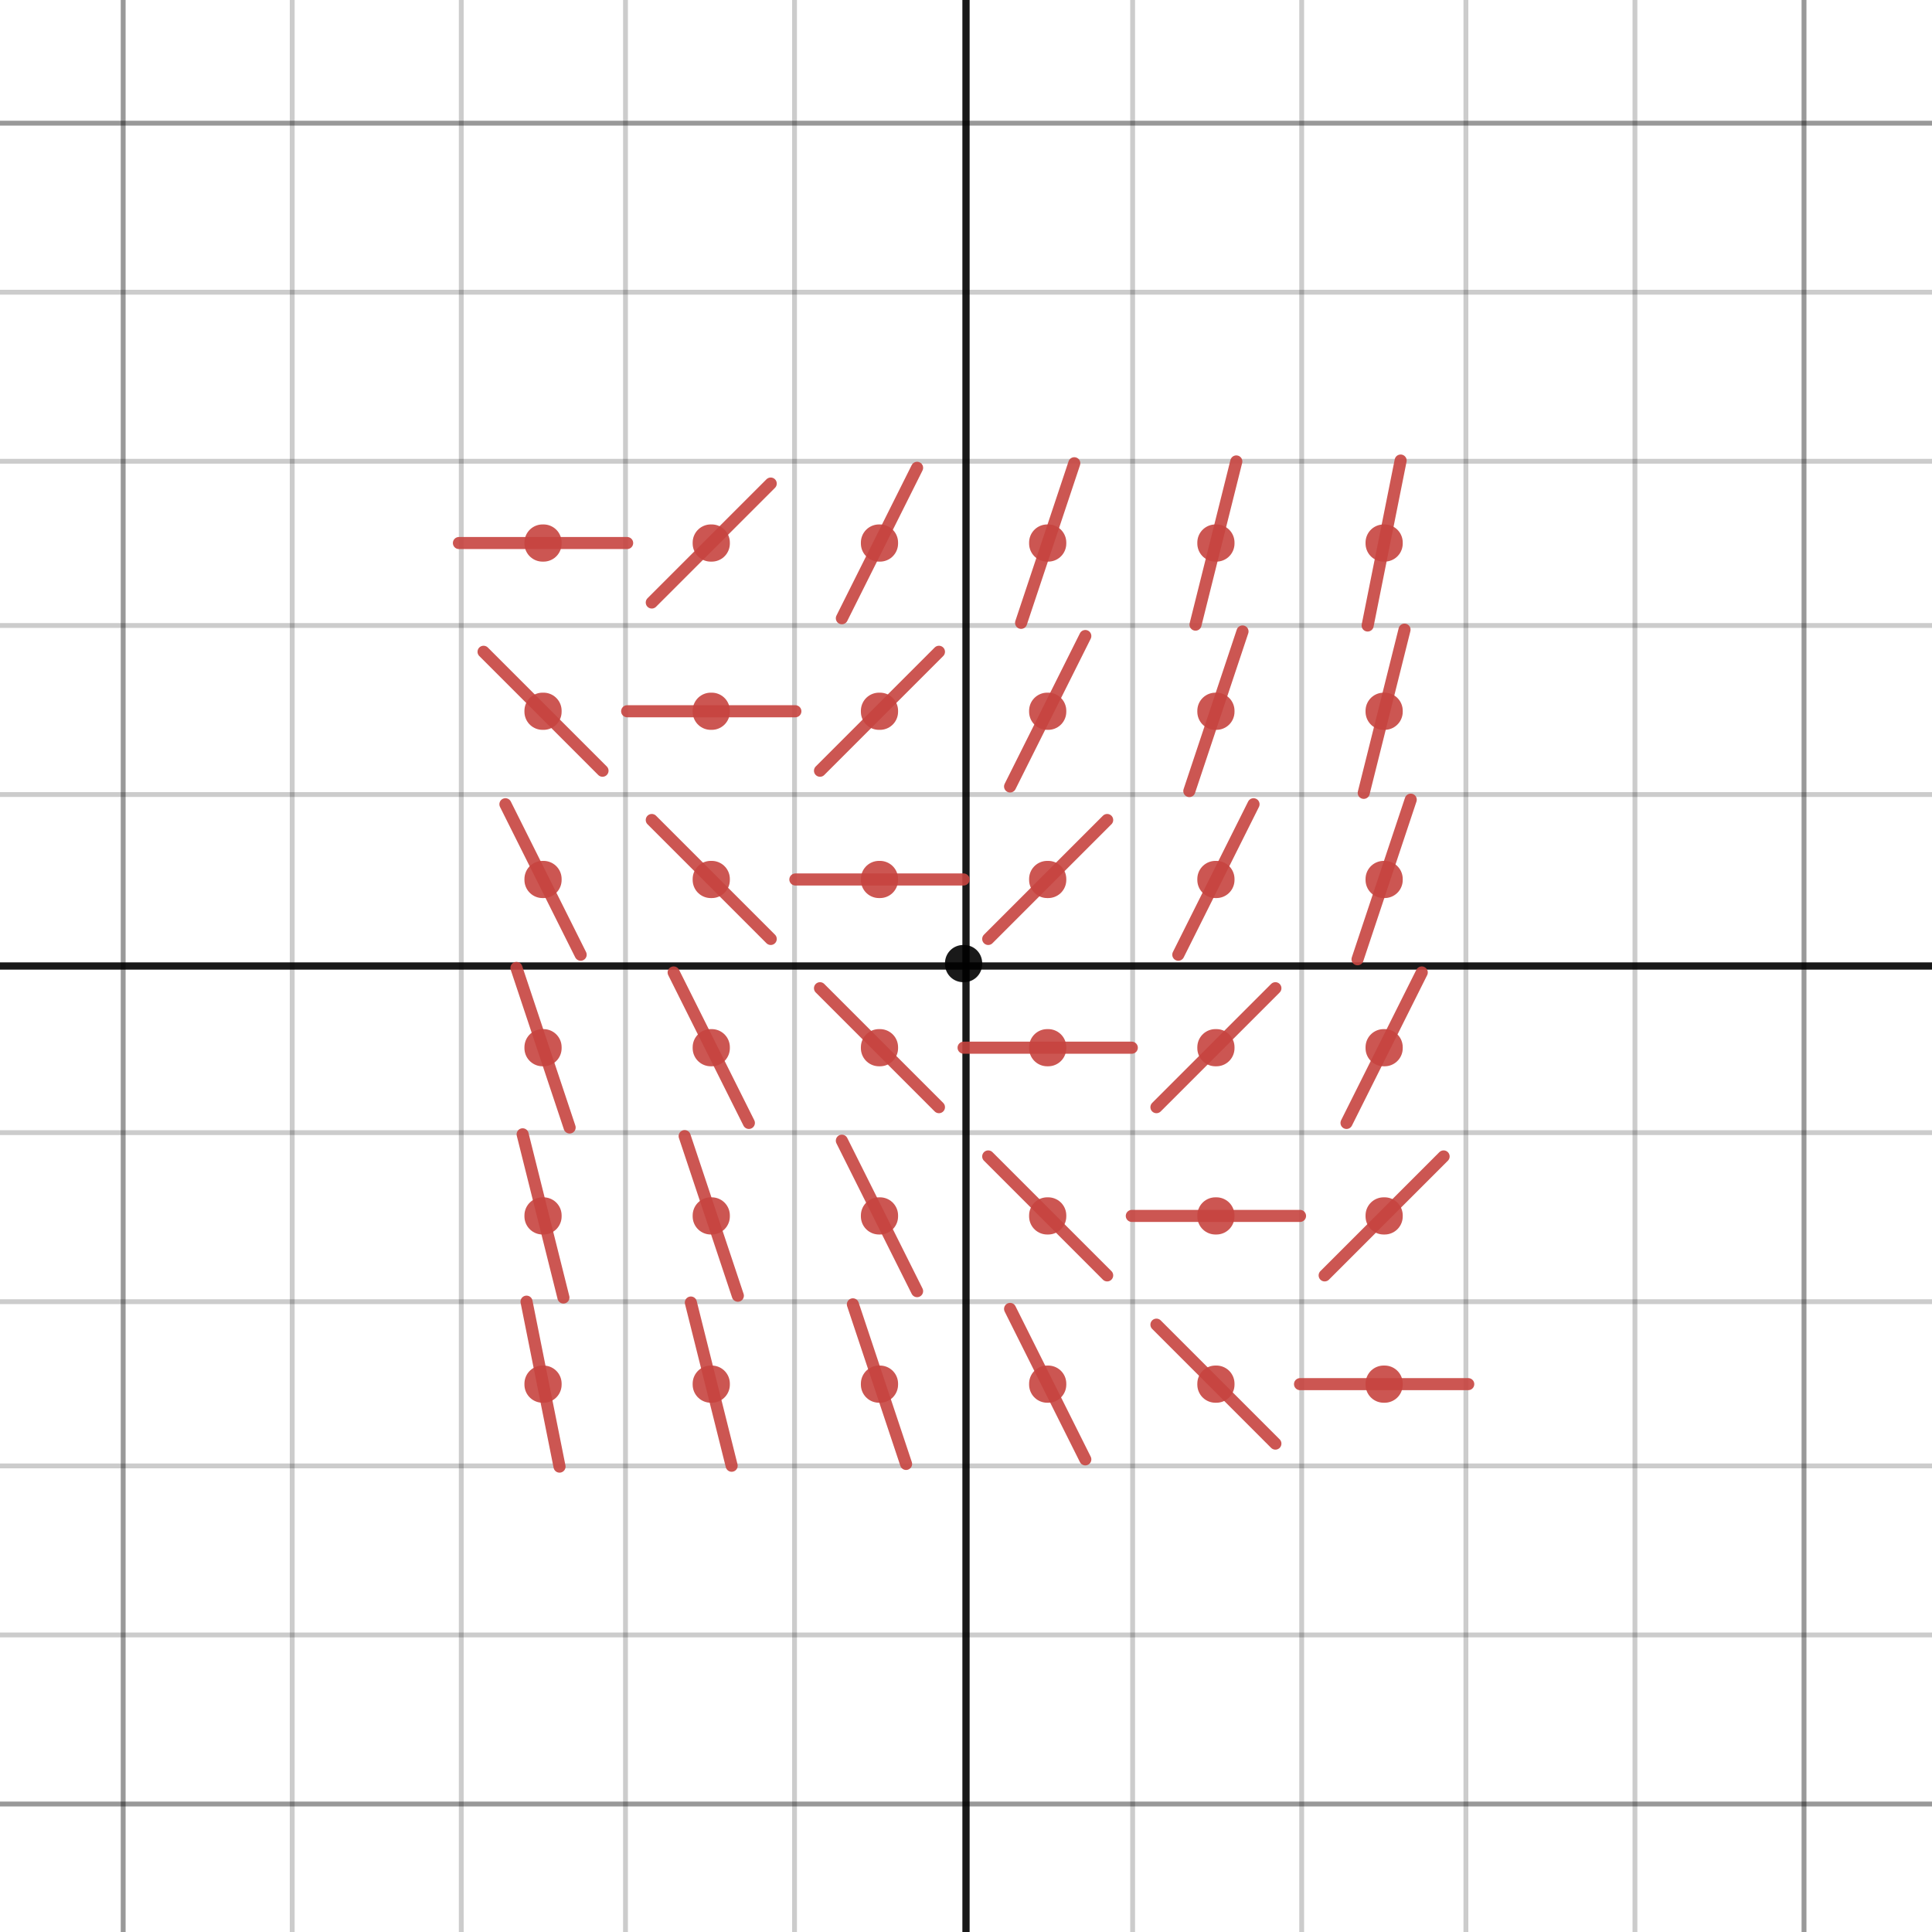
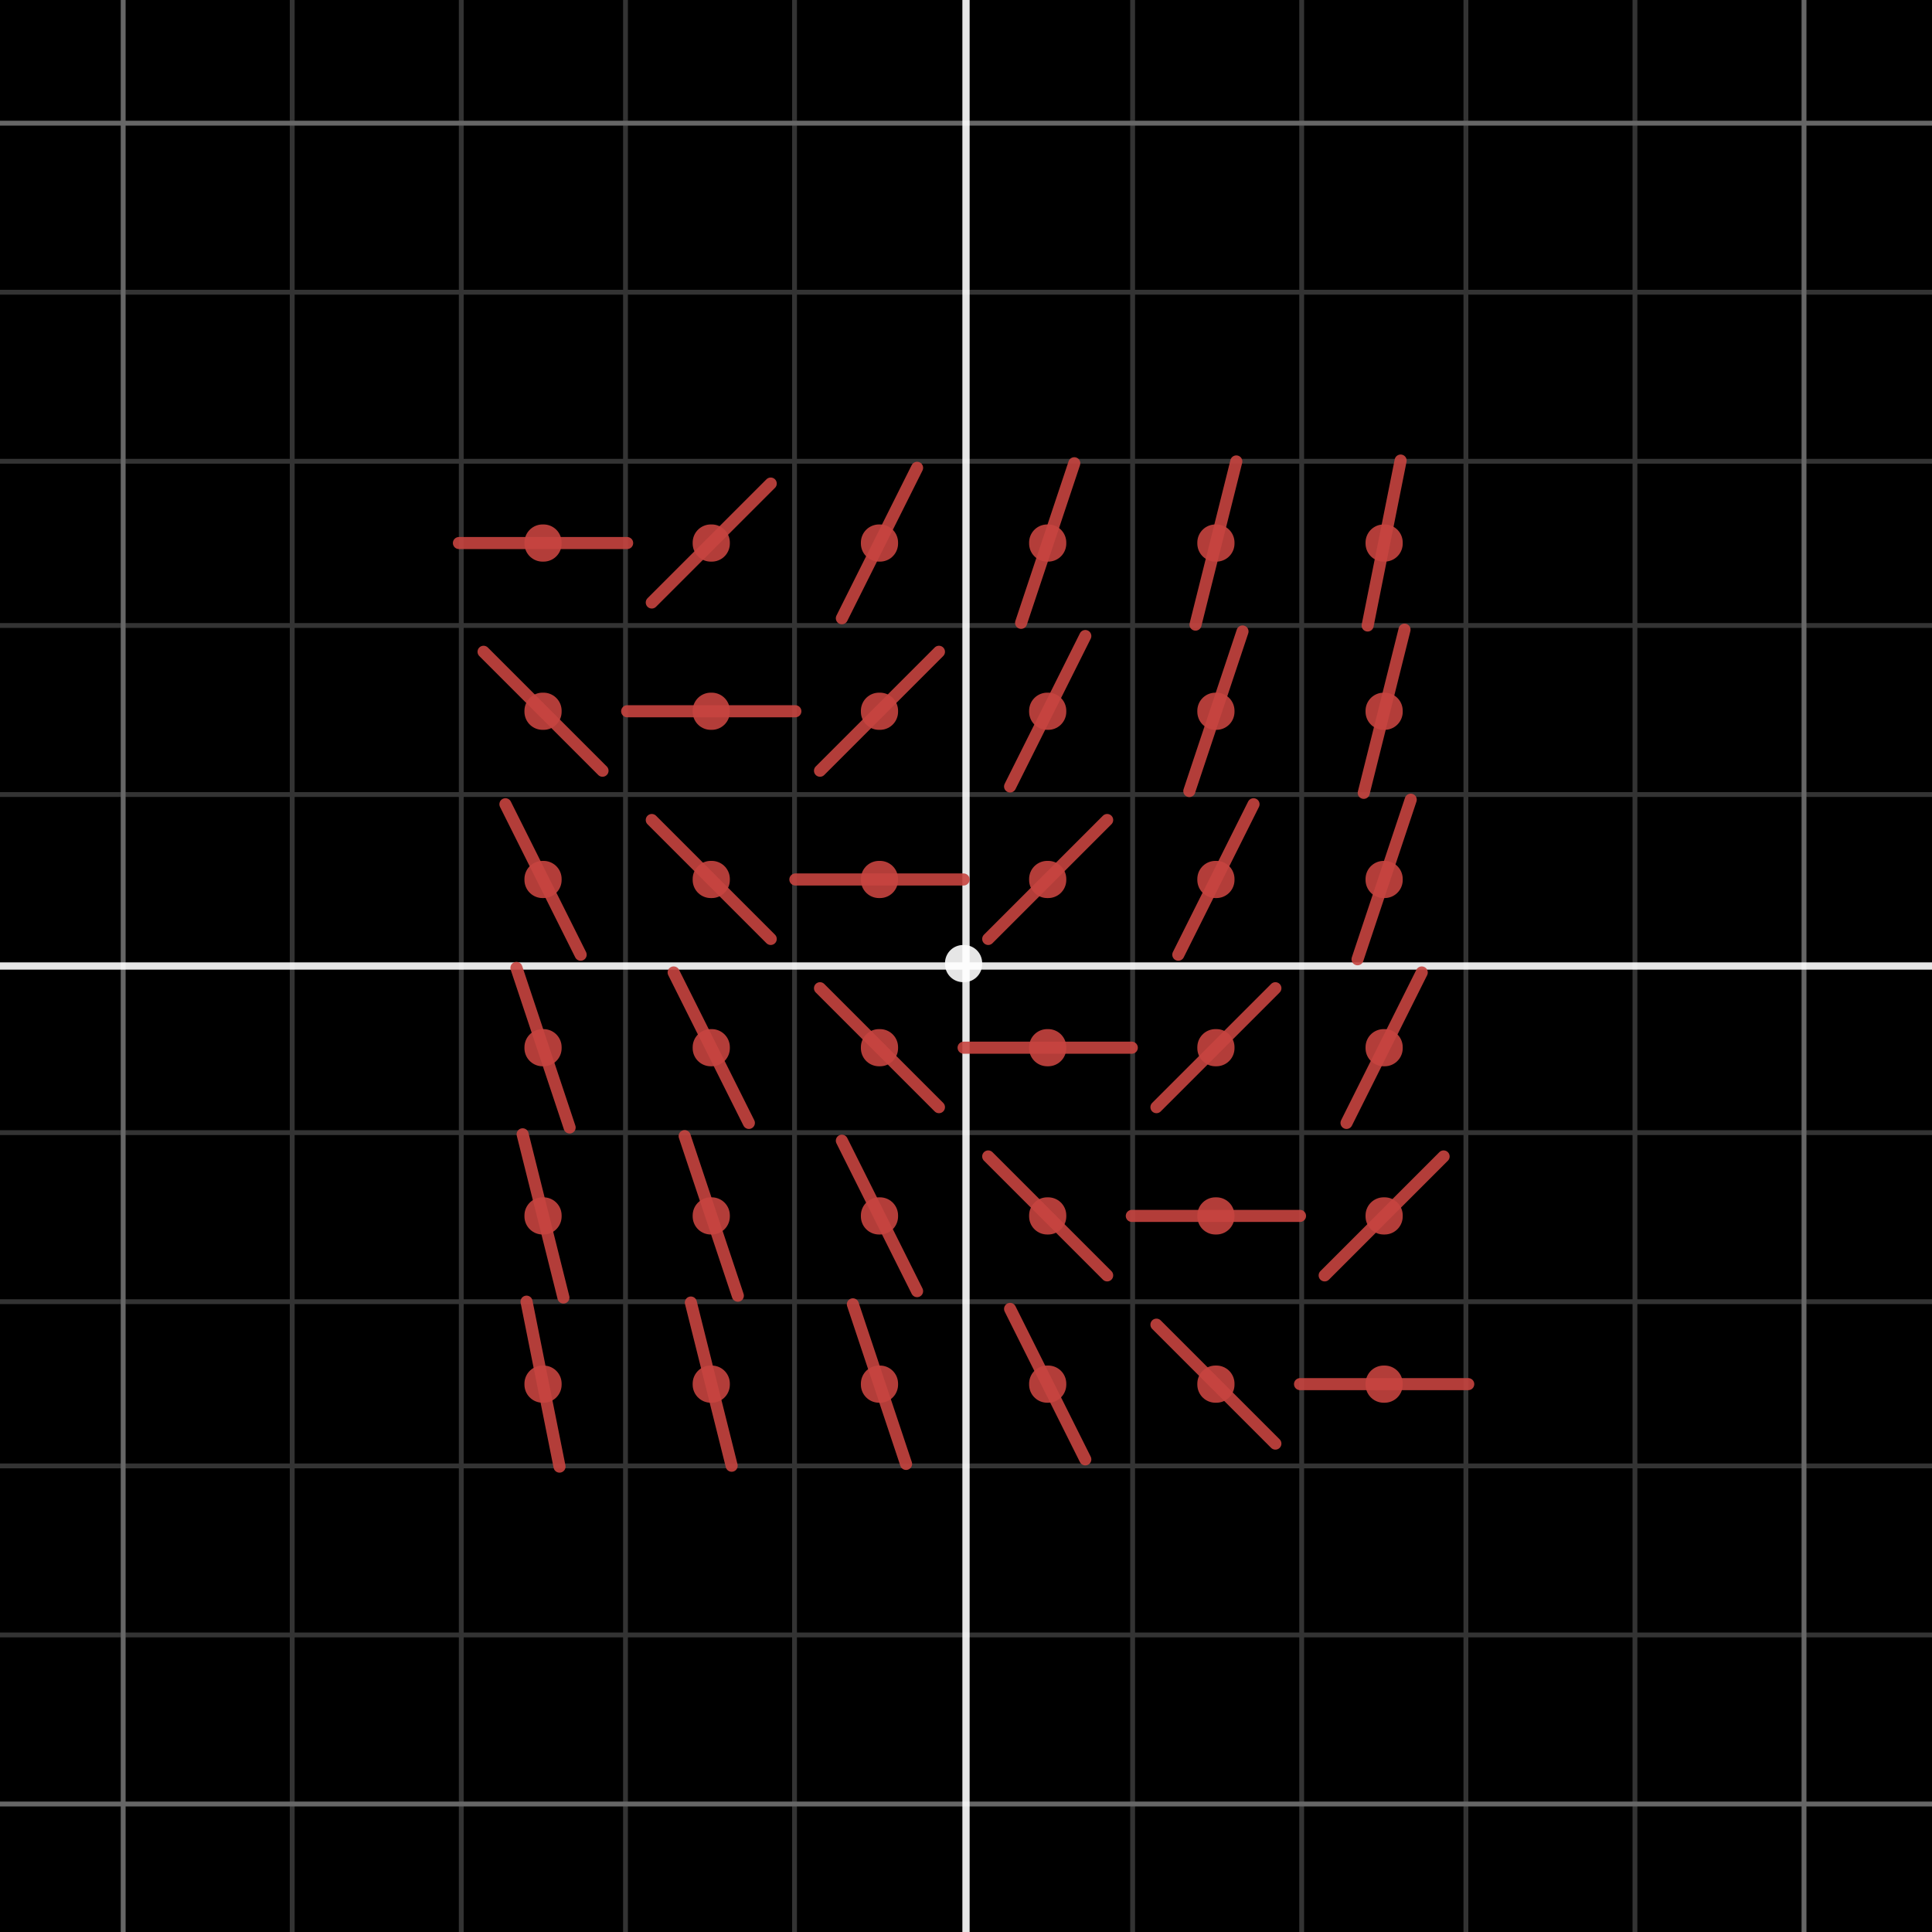
- <svg xmlns="http://www.w3.org/2000/svg" version="1.1" width="800" height="800">
-   <defs />
-   <g transform="scale(2,2)">
-     <g id="background-ff88a4e4">
-       <rect fill="white" stroke="none" x="0" y="0" width="400" height="400" class="dcg-svg-background" />
+ <svg xmlns="http://www.w3.org/2000/svg" width="800" height="800">
+   <g style="display:inline">
+     <path fill="#fff" class="dcg-svg-background" d="M0 0h800v800H0z" style="fill:#000" />
+   </g>
+   <g style="display:inline">
+     <g style="stroke:#fff">
+       <path fill="none" stroke="#000" class="dcg-svg-axis-line" paint-order="fill stroke markers" d="M200 0v400M0 200h400" stroke-opacity=".9" stroke-miterlimit="10" stroke-width="1.5" style="stroke:#fff" transform="scale(2)" />
    </g>
-     <g id="background-images-ff88a4e4" />
-     <g id="graphpaper-ff88a4e4">
-       <g id="grid-ff88a4e4">
-         <g>
-           <path fill="none" stroke="rgb(0,0,0)" class="dcg-svg-minor-gridline" paint-order="fill stroke markers" d=" M 25.5 0 L 25.5 400" stroke-opacity="0.2" stroke-miterlimit="10" stroke-dasharray="" />
-           <path fill="none" stroke="rgb(0,0,0)" class="dcg-svg-minor-gridline" paint-order="fill stroke markers" d=" M 60.5 0 L 60.5 400" stroke-opacity="0.2" stroke-miterlimit="10" stroke-dasharray="" />
-           <path fill="none" stroke="rgb(0,0,0)" class="dcg-svg-minor-gridline" paint-order="fill stroke markers" d=" M 95.5 0 L 95.5 400" stroke-opacity="0.2" stroke-miterlimit="10" stroke-dasharray="" />
-           <path fill="none" stroke="rgb(0,0,0)" class="dcg-svg-minor-gridline" paint-order="fill stroke markers" d=" M 129.5 0 L 129.5 400" stroke-opacity="0.2" stroke-miterlimit="10" stroke-dasharray="" />
-           <path fill="none" stroke="rgb(0,0,0)" class="dcg-svg-minor-gridline" paint-order="fill stroke markers" d=" M 164.5 0 L 164.5 400" stroke-opacity="0.2" stroke-miterlimit="10" stroke-dasharray="" />
-           <path fill="none" stroke="rgb(0,0,0)" class="dcg-svg-minor-gridline" paint-order="fill stroke markers" d=" M 234.5 0 L 234.5 400" stroke-opacity="0.2" stroke-miterlimit="10" stroke-dasharray="" />
-           <path fill="none" stroke="rgb(0,0,0)" class="dcg-svg-minor-gridline" paint-order="fill stroke markers" d=" M 269.5 0 L 269.5 400" stroke-opacity="0.2" stroke-miterlimit="10" stroke-dasharray="" />
-           <path fill="none" stroke="rgb(0,0,0)" class="dcg-svg-minor-gridline" paint-order="fill stroke markers" d=" M 303.5 0 L 303.5 400" stroke-opacity="0.2" stroke-miterlimit="10" stroke-dasharray="" />
-           <path fill="none" stroke="rgb(0,0,0)" class="dcg-svg-minor-gridline" paint-order="fill stroke markers" d=" M 338.5 0 L 338.5 400" stroke-opacity="0.2" stroke-miterlimit="10" stroke-dasharray="" />
-           <path fill="none" stroke="rgb(0,0,0)" class="dcg-svg-minor-gridline" paint-order="fill stroke markers" d=" M 373.5 0 L 373.5 400" stroke-opacity="0.2" stroke-miterlimit="10" stroke-dasharray="" />
-           <path fill="none" stroke="rgb(0,0,0)" class="dcg-svg-minor-gridline" paint-order="fill stroke markers" d=" M 0 373.5 L 400 373.5" stroke-opacity="0.2" stroke-miterlimit="10" stroke-dasharray="" />
-           <path fill="none" stroke="rgb(0,0,0)" class="dcg-svg-minor-gridline" paint-order="fill stroke markers" d=" M 0 338.5 L 400 338.5" stroke-opacity="0.2" stroke-miterlimit="10" stroke-dasharray="" />
-           <path fill="none" stroke="rgb(0,0,0)" class="dcg-svg-minor-gridline" paint-order="fill stroke markers" d=" M 0 303.5 L 400 303.5" stroke-opacity="0.2" stroke-miterlimit="10" stroke-dasharray="" />
-           <path fill="none" stroke="rgb(0,0,0)" class="dcg-svg-minor-gridline" paint-order="fill stroke markers" d=" M 0 269.5 L 400 269.5" stroke-opacity="0.2" stroke-miterlimit="10" stroke-dasharray="" />
-           <path fill="none" stroke="rgb(0,0,0)" class="dcg-svg-minor-gridline" paint-order="fill stroke markers" d=" M 0 234.5 L 400 234.5" stroke-opacity="0.2" stroke-miterlimit="10" stroke-dasharray="" />
-           <path fill="none" stroke="rgb(0,0,0)" class="dcg-svg-minor-gridline" paint-order="fill stroke markers" d=" M 0 164.5 L 400 164.5" stroke-opacity="0.2" stroke-miterlimit="10" stroke-dasharray="" />
-           <path fill="none" stroke="rgb(0,0,0)" class="dcg-svg-minor-gridline" paint-order="fill stroke markers" d=" M 0 129.5 L 400 129.5" stroke-opacity="0.2" stroke-miterlimit="10" stroke-dasharray="" />
-           <path fill="none" stroke="rgb(0,0,0)" class="dcg-svg-minor-gridline" paint-order="fill stroke markers" d=" M 0 95.5 L 400 95.5" stroke-opacity="0.2" stroke-miterlimit="10" stroke-dasharray="" />
-           <path fill="none" stroke="rgb(0,0,0)" class="dcg-svg-minor-gridline" paint-order="fill stroke markers" d=" M 0 60.5 L 400 60.5" stroke-opacity="0.2" stroke-miterlimit="10" stroke-dasharray="" />
-           <path fill="none" stroke="rgb(0,0,0)" class="dcg-svg-minor-gridline" paint-order="fill stroke markers" d=" M 0 25.5 L 400 25.5" stroke-opacity="0.2" stroke-miterlimit="10" stroke-dasharray="" />
-           <path fill="none" stroke="rgb(0,0,0)" class="dcg-svg-major-gridline" paint-order="fill stroke markers" d=" M 25.5 0 L 25.5 400" stroke-opacity="0.25" stroke-miterlimit="10" stroke-dasharray="" />
-           <path fill="none" stroke="rgb(0,0,0)" class="dcg-svg-major-gridline" paint-order="fill stroke markers" d=" M 373.5 0 L 373.5 400" stroke-opacity="0.25" stroke-miterlimit="10" stroke-dasharray="" />
-           <path fill="none" stroke="rgb(0,0,0)" class="dcg-svg-major-gridline" paint-order="fill stroke markers" d=" M 0 373.5 L 400 373.5" stroke-opacity="0.25" stroke-miterlimit="10" stroke-dasharray="" />
-           <path fill="none" stroke="rgb(0,0,0)" class="dcg-svg-major-gridline" paint-order="fill stroke markers" d=" M 0 25.5 L 400 25.5" stroke-opacity="0.25" stroke-miterlimit="10" stroke-dasharray="" />
-         </g>
-       </g>
-       <g id="axis-ff88a4e4">
-         <g id="yaxis-ff88a4e4">
-           <path fill="none" stroke="rgb(0,0,0)" class="dcg-svg-axis-line" paint-order="fill stroke markers" d=" M 200 0 L 200 400" stroke-opacity="0.9" stroke-miterlimit="10" stroke-width="1.5" stroke-dasharray="" />
-         </g>
-         <g id="xaxis-ff88a4e4">
-           <path fill="none" stroke="rgb(0,0,0)" class="dcg-svg-axis-line" paint-order="fill stroke markers" d=" M 0 200 L 400 200" stroke-opacity="0.9" stroke-miterlimit="10" stroke-width="1.5" stroke-dasharray="" />
-         </g>
-         <g />
-       </g>
-     </g>
-     <g id="expressions-ff88a4e4">
-       <g id="sketch-ff88a4e4">
-         <path fill="none" stroke="#c74440" class="dcg-svg-point" paint-order="fill stroke markers" d=" M 112.329 286.471 L 112.329 286.671 L 112.529 286.671 L 112.529 286.471" stroke-linecap="round" stroke-linejoin="round" stroke-miterlimit="10" stroke-width="7.5" stroke-opacity="0.9" stroke-dasharray="" />
-         <path fill="none" stroke="#c74440" class="dcg-svg-point" paint-order="fill stroke markers" d=" M 112.329 251.642 L 112.329 251.842 L 112.529 251.842 L 112.529 251.642" stroke-linecap="round" stroke-linejoin="round" stroke-miterlimit="10" stroke-width="7.5" stroke-opacity="0.9" stroke-dasharray="" />
-         <path fill="none" stroke="#c74440" class="dcg-svg-point" paint-order="fill stroke markers" d=" M 112.329 216.814 L 112.329 217.014 L 112.529 217.014 L 112.529 216.814" stroke-linecap="round" stroke-linejoin="round" stroke-miterlimit="10" stroke-width="7.5" stroke-opacity="0.9" stroke-dasharray="" />
-         <path fill="none" stroke="#c74440" class="dcg-svg-point" paint-order="fill stroke markers" d=" M 112.329 181.986 L 112.329 182.186 L 112.529 182.186 L 112.529 181.986" stroke-linecap="round" stroke-linejoin="round" stroke-miterlimit="10" stroke-width="7.5" stroke-opacity="0.9" stroke-dasharray="" />
-         <path fill="none" stroke="#c74440" class="dcg-svg-point" paint-order="fill stroke markers" d=" M 112.329 147.158 L 112.329 147.358 L 112.529 147.358 L 112.529 147.158" stroke-linecap="round" stroke-linejoin="round" stroke-miterlimit="10" stroke-width="7.5" stroke-opacity="0.9" stroke-dasharray="" />
-         <path fill="none" stroke="#c74440" class="dcg-svg-point" paint-order="fill stroke markers" d=" M 112.329 112.329 L 112.329 112.529 L 112.529 112.529 L 112.529 112.329" stroke-linecap="round" stroke-linejoin="round" stroke-miterlimit="10" stroke-width="7.5" stroke-opacity="0.9" stroke-dasharray="" />
-         <path fill="none" stroke="#c74440" class="dcg-svg-point" paint-order="fill stroke markers" d=" M 147.158 286.471 L 147.158 286.671 L 147.358 286.671 L 147.358 286.471" stroke-linecap="round" stroke-linejoin="round" stroke-miterlimit="10" stroke-width="7.5" stroke-opacity="0.9" stroke-dasharray="" />
-         <path fill="none" stroke="#c74440" class="dcg-svg-point" paint-order="fill stroke markers" d=" M 147.158 251.642 L 147.158 251.842 L 147.358 251.842 L 147.358 251.642" stroke-linecap="round" stroke-linejoin="round" stroke-miterlimit="10" stroke-width="7.5" stroke-opacity="0.9" stroke-dasharray="" />
-         <path fill="none" stroke="#c74440" class="dcg-svg-point" paint-order="fill stroke markers" d=" M 147.158 216.814 L 147.158 217.014 L 147.358 217.014 L 147.358 216.814" stroke-linecap="round" stroke-linejoin="round" stroke-miterlimit="10" stroke-width="7.5" stroke-opacity="0.9" stroke-dasharray="" />
-         <path fill="none" stroke="#c74440" class="dcg-svg-point" paint-order="fill stroke markers" d=" M 147.158 181.986 L 147.158 182.186 L 147.358 182.186 L 147.358 181.986" stroke-linecap="round" stroke-linejoin="round" stroke-miterlimit="10" stroke-width="7.5" stroke-opacity="0.9" stroke-dasharray="" />
-         <path fill="none" stroke="#c74440" class="dcg-svg-point" paint-order="fill stroke markers" d=" M 147.158 147.158 L 147.158 147.358 L 147.358 147.358 L 147.358 147.158" stroke-linecap="round" stroke-linejoin="round" stroke-miterlimit="10" stroke-width="7.5" stroke-opacity="0.9" stroke-dasharray="" />
-         <path fill="none" stroke="#c74440" class="dcg-svg-point" paint-order="fill stroke markers" d=" M 147.158 112.329 L 147.158 112.529 L 147.358 112.529 L 147.358 112.329" stroke-linecap="round" stroke-linejoin="round" stroke-miterlimit="10" stroke-width="7.5" stroke-opacity="0.9" stroke-dasharray="" />
-         <path fill="none" stroke="#c74440" class="dcg-svg-point" paint-order="fill stroke markers" d=" M 181.986 286.471 L 181.986 286.671 L 182.186 286.671 L 182.186 286.471" stroke-linecap="round" stroke-linejoin="round" stroke-miterlimit="10" stroke-width="7.5" stroke-opacity="0.9" stroke-dasharray="" />
-         <path fill="none" stroke="#c74440" class="dcg-svg-point" paint-order="fill stroke markers" d=" M 181.986 251.642 L 181.986 251.842 L 182.186 251.842 L 182.186 251.642" stroke-linecap="round" stroke-linejoin="round" stroke-miterlimit="10" stroke-width="7.5" stroke-opacity="0.9" stroke-dasharray="" />
-         <path fill="none" stroke="#c74440" class="dcg-svg-point" paint-order="fill stroke markers" d=" M 181.986 216.814 L 181.986 217.014 L 182.186 217.014 L 182.186 216.814" stroke-linecap="round" stroke-linejoin="round" stroke-miterlimit="10" stroke-width="7.5" stroke-opacity="0.9" stroke-dasharray="" />
-         <path fill="none" stroke="#c74440" class="dcg-svg-point" paint-order="fill stroke markers" d=" M 181.986 181.986 L 181.986 182.186 L 182.186 182.186 L 182.186 181.986" stroke-linecap="round" stroke-linejoin="round" stroke-miterlimit="10" stroke-width="7.5" stroke-opacity="0.9" stroke-dasharray="" />
-         <path fill="none" stroke="#c74440" class="dcg-svg-point" paint-order="fill stroke markers" d=" M 181.986 147.158 L 181.986 147.358 L 182.186 147.358 L 182.186 147.158" stroke-linecap="round" stroke-linejoin="round" stroke-miterlimit="10" stroke-width="7.5" stroke-opacity="0.9" stroke-dasharray="" />
-         <path fill="none" stroke="#c74440" class="dcg-svg-point" paint-order="fill stroke markers" d=" M 181.986 112.329 L 181.986 112.529 L 182.186 112.529 L 182.186 112.329" stroke-linecap="round" stroke-linejoin="round" stroke-miterlimit="10" stroke-width="7.5" stroke-opacity="0.9" stroke-dasharray="" />
-         <path fill="none" stroke="#c74440" class="dcg-svg-point" paint-order="fill stroke markers" d=" M 216.814 286.471 L 216.814 286.671 L 217.014 286.671 L 217.014 286.471" stroke-linecap="round" stroke-linejoin="round" stroke-miterlimit="10" stroke-width="7.5" stroke-opacity="0.9" stroke-dasharray="" />
-         <path fill="none" stroke="#c74440" class="dcg-svg-point" paint-order="fill stroke markers" d=" M 216.814 251.642 L 216.814 251.842 L 217.014 251.842 L 217.014 251.642" stroke-linecap="round" stroke-linejoin="round" stroke-miterlimit="10" stroke-width="7.5" stroke-opacity="0.9" stroke-dasharray="" />
-         <path fill="none" stroke="#c74440" class="dcg-svg-point" paint-order="fill stroke markers" d=" M 216.814 216.814 L 216.814 217.014 L 217.014 217.014 L 217.014 216.814" stroke-linecap="round" stroke-linejoin="round" stroke-miterlimit="10" stroke-width="7.5" stroke-opacity="0.9" stroke-dasharray="" />
-         <path fill="none" stroke="#c74440" class="dcg-svg-point" paint-order="fill stroke markers" d=" M 216.814 181.986 L 216.814 182.186 L 217.014 182.186 L 217.014 181.986" stroke-linecap="round" stroke-linejoin="round" stroke-miterlimit="10" stroke-width="7.5" stroke-opacity="0.9" stroke-dasharray="" />
-         <path fill="none" stroke="#c74440" class="dcg-svg-point" paint-order="fill stroke markers" d=" M 216.814 147.158 L 216.814 147.358 L 217.014 147.358 L 217.014 147.158" stroke-linecap="round" stroke-linejoin="round" stroke-miterlimit="10" stroke-width="7.5" stroke-opacity="0.9" stroke-dasharray="" />
-         <path fill="none" stroke="#c74440" class="dcg-svg-point" paint-order="fill stroke markers" d=" M 216.814 112.329 L 216.814 112.529 L 217.014 112.529 L 217.014 112.329" stroke-linecap="round" stroke-linejoin="round" stroke-miterlimit="10" stroke-width="7.5" stroke-opacity="0.9" stroke-dasharray="" />
-         <path fill="none" stroke="#c74440" class="dcg-svg-point" paint-order="fill stroke markers" d=" M 251.642 286.471 L 251.642 286.671 L 251.842 286.671 L 251.842 286.471" stroke-linecap="round" stroke-linejoin="round" stroke-miterlimit="10" stroke-width="7.5" stroke-opacity="0.9" stroke-dasharray="" />
-         <path fill="none" stroke="#c74440" class="dcg-svg-point" paint-order="fill stroke markers" d=" M 251.642 251.642 L 251.642 251.842 L 251.842 251.842 L 251.842 251.642" stroke-linecap="round" stroke-linejoin="round" stroke-miterlimit="10" stroke-width="7.5" stroke-opacity="0.9" stroke-dasharray="" />
-         <path fill="none" stroke="#c74440" class="dcg-svg-point" paint-order="fill stroke markers" d=" M 251.642 216.814 L 251.642 217.014 L 251.842 217.014 L 251.842 216.814" stroke-linecap="round" stroke-linejoin="round" stroke-miterlimit="10" stroke-width="7.5" stroke-opacity="0.9" stroke-dasharray="" />
-         <path fill="none" stroke="#c74440" class="dcg-svg-point" paint-order="fill stroke markers" d=" M 251.642 181.986 L 251.642 182.186 L 251.842 182.186 L 251.842 181.986" stroke-linecap="round" stroke-linejoin="round" stroke-miterlimit="10" stroke-width="7.5" stroke-opacity="0.9" stroke-dasharray="" />
-         <path fill="none" stroke="#c74440" class="dcg-svg-point" paint-order="fill stroke markers" d=" M 251.642 147.158 L 251.642 147.358 L 251.842 147.358 L 251.842 147.158" stroke-linecap="round" stroke-linejoin="round" stroke-miterlimit="10" stroke-width="7.5" stroke-opacity="0.9" stroke-dasharray="" />
-         <path fill="none" stroke="#c74440" class="dcg-svg-point" paint-order="fill stroke markers" d=" M 251.642 112.329 L 251.642 112.529 L 251.842 112.529 L 251.842 112.329" stroke-linecap="round" stroke-linejoin="round" stroke-miterlimit="10" stroke-width="7.5" stroke-opacity="0.9" stroke-dasharray="" />
-         <path fill="none" stroke="#c74440" class="dcg-svg-point" paint-order="fill stroke markers" d=" M 286.471 286.471 L 286.471 286.671 L 286.671 286.671 L 286.671 286.471" stroke-linecap="round" stroke-linejoin="round" stroke-miterlimit="10" stroke-width="7.5" stroke-opacity="0.9" stroke-dasharray="" />
-         <path fill="none" stroke="#c74440" class="dcg-svg-point" paint-order="fill stroke markers" d=" M 286.471 251.642 L 286.471 251.842 L 286.671 251.842 L 286.671 251.642" stroke-linecap="round" stroke-linejoin="round" stroke-miterlimit="10" stroke-width="7.5" stroke-opacity="0.9" stroke-dasharray="" />
-         <path fill="none" stroke="#c74440" class="dcg-svg-point" paint-order="fill stroke markers" d=" M 286.471 216.814 L 286.471 217.014 L 286.671 217.014 L 286.671 216.814" stroke-linecap="round" stroke-linejoin="round" stroke-miterlimit="10" stroke-width="7.5" stroke-opacity="0.9" stroke-dasharray="" />
-         <path fill="none" stroke="#c74440" class="dcg-svg-point" paint-order="fill stroke markers" d=" M 286.471 181.986 L 286.471 182.186 L 286.671 182.186 L 286.671 181.986" stroke-linecap="round" stroke-linejoin="round" stroke-miterlimit="10" stroke-width="7.5" stroke-opacity="0.9" stroke-dasharray="" />
-         <path fill="none" stroke="#c74440" class="dcg-svg-point" paint-order="fill stroke markers" d=" M 286.471 147.158 L 286.471 147.358 L 286.671 147.358 L 286.671 147.158" stroke-linecap="round" stroke-linejoin="round" stroke-miterlimit="10" stroke-width="7.5" stroke-opacity="0.9" stroke-dasharray="" />
-         <path fill="none" stroke="#c74440" class="dcg-svg-point" paint-order="fill stroke markers" d=" M 286.471 112.329 L 286.471 112.529 L 286.671 112.529 L 286.671 112.329" stroke-linecap="round" stroke-linejoin="round" stroke-miterlimit="10" stroke-width="7.5" stroke-opacity="0.9" stroke-dasharray="" />
-       </g>
-       <g id="sketch-ff88a4e4">
-         <path fill="#c74440" stroke="none" paint-order="stroke fill markers" d="" fill-opacity="0.4" />
-         <path fill="#c74440" stroke="none" paint-order="stroke fill markers" d="" fill-opacity="0.4" />
-         <path fill="#c74440" stroke="none" paint-order="stroke fill markers" d="" fill-opacity="0.4" />
-         <path fill="#c74440" stroke="none" paint-order="stroke fill markers" d="" fill-opacity="0.4" />
-         <path fill="#c74440" stroke="none" paint-order="stroke fill markers" d="" fill-opacity="0.4" />
-         <path fill="#c74440" stroke="none" paint-order="stroke fill markers" d="" fill-opacity="0.4" />
-         <path fill="#c74440" stroke="none" paint-order="stroke fill markers" d="" fill-opacity="0.4" />
-         <path fill="#c74440" stroke="none" paint-order="stroke fill markers" d="" fill-opacity="0.4" />
-         <path fill="#c74440" stroke="none" paint-order="stroke fill markers" d="" fill-opacity="0.4" />
-         <path fill="#c74440" stroke="none" paint-order="stroke fill markers" d="" fill-opacity="0.4" />
-         <path fill="#c74440" stroke="none" paint-order="stroke fill markers" d="" fill-opacity="0.4" />
-         <path fill="#c74440" stroke="none" paint-order="stroke fill markers" d="" fill-opacity="0.4" />
-         <path fill="#c74440" stroke="none" paint-order="stroke fill markers" d="" fill-opacity="0.4" />
-         <path fill="#c74440" stroke="none" paint-order="stroke fill markers" d="" fill-opacity="0.4" />
-         <path fill="#c74440" stroke="none" paint-order="stroke fill markers" d="" fill-opacity="0.4" />
-         <path fill="#c74440" stroke="none" paint-order="stroke fill markers" d="" fill-opacity="0.4" />
-         <path fill="#c74440" stroke="none" paint-order="stroke fill markers" d="" fill-opacity="0.4" />
-         <path fill="#c74440" stroke="none" paint-order="stroke fill markers" d="" fill-opacity="0.4" />
-         <path fill="#c74440" stroke="none" paint-order="stroke fill markers" d="" fill-opacity="0.4" />
-         <path fill="#c74440" stroke="none" paint-order="stroke fill markers" d="" fill-opacity="0.4" />
-         <path fill="#c74440" stroke="none" paint-order="stroke fill markers" d="" fill-opacity="0.4" />
-         <path fill="#c74440" stroke="none" paint-order="stroke fill markers" d="" fill-opacity="0.4" />
-         <path fill="#c74440" stroke="none" paint-order="stroke fill markers" d="" fill-opacity="0.4" />
-         <path fill="#c74440" stroke="none" paint-order="stroke fill markers" d="" fill-opacity="0.4" />
-         <path fill="#c74440" stroke="none" paint-order="stroke fill markers" d="" fill-opacity="0.4" />
-         <path fill="#c74440" stroke="none" paint-order="stroke fill markers" d="" fill-opacity="0.4" />
-         <path fill="#c74440" stroke="none" paint-order="stroke fill markers" d="" fill-opacity="0.4" />
-         <path fill="#c74440" stroke="none" paint-order="stroke fill markers" d="" fill-opacity="0.4" />
-         <path fill="#c74440" stroke="none" paint-order="stroke fill markers" d="" fill-opacity="0.4" />
-         <path fill="#c74440" stroke="none" paint-order="stroke fill markers" d="" fill-opacity="0.4" />
-         <path fill="#c74440" stroke="none" paint-order="stroke fill markers" d="" fill-opacity="0.4" />
-         <path fill="#c74440" stroke="none" paint-order="stroke fill markers" d="" fill-opacity="0.4" />
-         <path fill="#c74440" stroke="none" paint-order="stroke fill markers" d="" fill-opacity="0.4" />
-         <path fill="#c74440" stroke="none" paint-order="stroke fill markers" d="" fill-opacity="0.4" />
-         <path fill="#c74440" stroke="none" paint-order="stroke fill markers" d="" fill-opacity="0.4" />
-         <path fill="#c74440" stroke="none" paint-order="stroke fill markers" d="" fill-opacity="0.4" />
-         <g>
-           <path fill="none" stroke="#c74440" class="dcg-svg-curve" paint-order="fill stroke markers" d=" M 109.014 269.495 L 109.014 269.495 L 115.845 303.647" stroke-linecap="round" stroke-linejoin="round" stroke-miterlimit="10" stroke-width="2.5" stroke-opacity="0.9" stroke-dasharray="" />
-         </g>
-         <g>
-           <path fill="none" stroke="#c74440" class="dcg-svg-curve" paint-order="fill stroke markers" d=" M 108.206 234.848 L 108.206 234.848 L 116.653 268.637" stroke-linecap="round" stroke-linejoin="round" stroke-miterlimit="10" stroke-width="2.5" stroke-opacity="0.9" stroke-dasharray="" />
-         </g>
-         <g>
-           <path fill="none" stroke="#c74440" class="dcg-svg-curve" paint-order="fill stroke markers" d=" M 106.923 200.394 L 106.923 200.394 L 117.936 233.435" stroke-linecap="round" stroke-linejoin="round" stroke-miterlimit="10" stroke-width="2.5" stroke-opacity="0.9" stroke-dasharray="" />
-         </g>
-         <g>
-           <path fill="none" stroke="#c74440" class="dcg-svg-curve" paint-order="fill stroke markers" d=" M 104.642 166.51 L 104.642 166.51 L 120.217 197.662" stroke-linecap="round" stroke-linejoin="round" stroke-miterlimit="10" stroke-width="2.5" stroke-opacity="0.9" stroke-dasharray="" />
-         </g>
-         <g>
-           <path fill="none" stroke="#c74440" class="dcg-svg-curve" paint-order="fill stroke markers" d=" M 100.116 134.944 L 100.116 134.944 L 124.743 159.571" stroke-linecap="round" stroke-linejoin="round" stroke-miterlimit="10" stroke-width="2.5" stroke-opacity="0.9" stroke-dasharray="" />
-         </g>
-         <g>
-           <path fill="none" stroke="#c74440" class="dcg-svg-curve" paint-order="fill stroke markers" d=" M 95.015 112.429 L 95.015 112.429 L 129.844 112.429" stroke-linecap="round" stroke-linejoin="round" stroke-miterlimit="10" stroke-width="2.5" stroke-opacity="0.9" stroke-dasharray="" />
-         </g>
-         <g>
-           <path fill="none" stroke="#c74440" class="dcg-svg-curve" paint-order="fill stroke markers" d=" M 143.034 269.676 L 143.034 269.676 L 151.481 303.465" stroke-linecap="round" stroke-linejoin="round" stroke-miterlimit="10" stroke-width="2.5" stroke-opacity="0.9" stroke-dasharray="" />
-         </g>
-         <g>
-           <path fill="none" stroke="#c74440" class="dcg-svg-curve" paint-order="fill stroke markers" d=" M 141.751 235.222 L 141.751 235.222 L 152.764 268.263" stroke-linecap="round" stroke-linejoin="round" stroke-miterlimit="10" stroke-width="2.5" stroke-opacity="0.9" stroke-dasharray="" />
-         </g>
-         <g>
-           <path fill="none" stroke="#c74440" class="dcg-svg-curve" paint-order="fill stroke markers" d=" M 139.47 201.338 L 139.47 201.338 L 155.045 232.49" stroke-linecap="round" stroke-linejoin="round" stroke-miterlimit="10" stroke-width="2.5" stroke-opacity="0.9" stroke-dasharray="" />
-         </g>
-         <g>
-           <path fill="none" stroke="#c74440" class="dcg-svg-curve" paint-order="fill stroke markers" d=" M 134.944 169.772 L 134.944 169.772 L 159.571 194.4" stroke-linecap="round" stroke-linejoin="round" stroke-miterlimit="10" stroke-width="2.5" stroke-opacity="0.9" stroke-dasharray="" />
-         </g>
-         <g>
-           <path fill="none" stroke="#c74440" class="dcg-svg-curve" paint-order="fill stroke markers" d=" M 129.844 147.258 L 129.844 147.258 L 164.672 147.258" stroke-linecap="round" stroke-linejoin="round" stroke-miterlimit="10" stroke-width="2.5" stroke-opacity="0.9" stroke-dasharray="" />
-         </g>
-         <g>
-           <path fill="none" stroke="#c74440" class="dcg-svg-curve" paint-order="fill stroke markers" d=" M 134.944 124.743 L 134.944 124.743 L 159.571 100.116" stroke-linecap="round" stroke-linejoin="round" stroke-miterlimit="10" stroke-width="2.5" stroke-opacity="0.9" stroke-dasharray="" />
-         </g>
-         <g>
-           <path fill="none" stroke="#c74440" class="dcg-svg-curve" paint-order="fill stroke markers" d=" M 176.579 270.05 L 176.579 270.05 L 187.593 303.091" stroke-linecap="round" stroke-linejoin="round" stroke-miterlimit="10" stroke-width="2.5" stroke-opacity="0.9" stroke-dasharray="" />
-         </g>
-         <g>
-           <path fill="none" stroke="#c74440" class="dcg-svg-curve" paint-order="fill stroke markers" d=" M 174.298 236.167 L 174.298 236.167 L 189.874 267.318" stroke-linecap="round" stroke-linejoin="round" stroke-miterlimit="10" stroke-width="2.5" stroke-opacity="0.9" stroke-dasharray="" />
-         </g>
-         <g>
-           <path fill="none" stroke="#c74440" class="dcg-svg-curve" paint-order="fill stroke markers" d=" M 169.772 204.6 L 169.772 204.6 L 194.4 229.228" stroke-linecap="round" stroke-linejoin="round" stroke-miterlimit="10" stroke-width="2.5" stroke-opacity="0.9" stroke-dasharray="" />
-         </g>
-         <g>
-           <path fill="none" stroke="#c74440" class="dcg-svg-curve" paint-order="fill stroke markers" d=" M 164.672 182.086 L 164.672 182.086 L 199.5 182.086" stroke-linecap="round" stroke-linejoin="round" stroke-miterlimit="10" stroke-width="2.5" stroke-opacity="0.9" stroke-dasharray="" />
-         </g>
-         <g>
-           <path fill="none" stroke="#c74440" class="dcg-svg-curve" paint-order="fill stroke markers" d=" M 169.772 159.571 L 169.772 159.571 L 194.4 134.944" stroke-linecap="round" stroke-linejoin="round" stroke-miterlimit="10" stroke-width="2.5" stroke-opacity="0.9" stroke-dasharray="" />
-         </g>
-         <g>
-           <path fill="none" stroke="#c74440" class="dcg-svg-curve" paint-order="fill stroke markers" d=" M 174.298 128.005 L 174.298 128.005 L 189.874 96.854" stroke-linecap="round" stroke-linejoin="round" stroke-miterlimit="10" stroke-width="2.5" stroke-opacity="0.9" stroke-dasharray="" />
-         </g>
-         <g>
-           <path fill="none" stroke="#c74440" class="dcg-svg-curve" paint-order="fill stroke markers" d=" M 209.126 270.995 L 209.126 270.995 L 224.702 302.146" stroke-linecap="round" stroke-linejoin="round" stroke-miterlimit="10" stroke-width="2.5" stroke-opacity="0.9" stroke-dasharray="" />
-         </g>
-         <g>
-           <path fill="none" stroke="#c74440" class="dcg-svg-curve" paint-order="fill stroke markers" d=" M 204.6 239.429 L 204.6 239.429 L 229.228 264.056" stroke-linecap="round" stroke-linejoin="round" stroke-miterlimit="10" stroke-width="2.5" stroke-opacity="0.9" stroke-dasharray="" />
-         </g>
-         <g>
-           <path fill="none" stroke="#c74440" class="dcg-svg-curve" paint-order="fill stroke markers" d=" M 199.5 216.914 L 199.5 216.914 L 234.328 216.914" stroke-linecap="round" stroke-linejoin="round" stroke-miterlimit="10" stroke-width="2.5" stroke-opacity="0.9" stroke-dasharray="" />
-         </g>
-         <g>
-           <path fill="none" stroke="#c74440" class="dcg-svg-curve" paint-order="fill stroke markers" d=" M 204.6 194.4 L 204.6 194.4 L 229.228 169.772" stroke-linecap="round" stroke-linejoin="round" stroke-miterlimit="10" stroke-width="2.5" stroke-opacity="0.9" stroke-dasharray="" />
-         </g>
-         <g>
-           <path fill="none" stroke="#c74440" class="dcg-svg-curve" paint-order="fill stroke markers" d=" M 209.126 162.833 L 209.126 162.833 L 224.702 131.682" stroke-linecap="round" stroke-linejoin="round" stroke-miterlimit="10" stroke-width="2.5" stroke-opacity="0.9" stroke-dasharray="" />
-         </g>
-         <g>
-           <path fill="none" stroke="#c74440" class="dcg-svg-curve" paint-order="fill stroke markers" d=" M 211.407 128.95 L 211.407 128.95 L 222.421 95.909" stroke-linecap="round" stroke-linejoin="round" stroke-miterlimit="10" stroke-width="2.5" stroke-opacity="0.9" stroke-dasharray="" />
-         </g>
-         <g>
-           <path fill="none" stroke="#c74440" class="dcg-svg-curve" paint-order="fill stroke markers" d=" M 239.429 274.257 L 239.429 274.257 L 264.056 298.884" stroke-linecap="round" stroke-linejoin="round" stroke-miterlimit="10" stroke-width="2.5" stroke-opacity="0.9" stroke-dasharray="" />
-         </g>
-         <g>
-           <path fill="none" stroke="#c74440" class="dcg-svg-curve" paint-order="fill stroke markers" d=" M 234.328 251.742 L 234.328 251.742 L 269.156 251.742" stroke-linecap="round" stroke-linejoin="round" stroke-miterlimit="10" stroke-width="2.5" stroke-opacity="0.9" stroke-dasharray="" />
-         </g>
-         <g>
-           <path fill="none" stroke="#c74440" class="dcg-svg-curve" paint-order="fill stroke markers" d=" M 239.429 229.228 L 239.429 229.228 L 264.056 204.6" stroke-linecap="round" stroke-linejoin="round" stroke-miterlimit="10" stroke-width="2.5" stroke-opacity="0.9" stroke-dasharray="" />
-         </g>
-         <g>
-           <path fill="none" stroke="#c74440" class="dcg-svg-curve" paint-order="fill stroke markers" d=" M 243.955 197.662 L 243.955 197.662 L 259.53 166.51" stroke-linecap="round" stroke-linejoin="round" stroke-miterlimit="10" stroke-width="2.5" stroke-opacity="0.9" stroke-dasharray="" />
-         </g>
-         <g>
-           <path fill="none" stroke="#c74440" class="dcg-svg-curve" paint-order="fill stroke markers" d=" M 246.236 163.778 L 246.236 163.778 L 257.249 130.737" stroke-linecap="round" stroke-linejoin="round" stroke-miterlimit="10" stroke-width="2.5" stroke-opacity="0.9" stroke-dasharray="" />
-         </g>
-         <g>
-           <path fill="none" stroke="#c74440" class="dcg-svg-curve" paint-order="fill stroke markers" d=" M 247.519 129.324 L 247.519 129.324 L 255.966 95.535" stroke-linecap="round" stroke-linejoin="round" stroke-miterlimit="10" stroke-width="2.5" stroke-opacity="0.9" stroke-dasharray="" />
-         </g>
-         <g>
-           <path fill="none" stroke="#c74440" class="dcg-svg-curve" paint-order="fill stroke markers" d=" M 269.156 286.571 L 269.156 286.571 L 303.985 286.571" stroke-linecap="round" stroke-linejoin="round" stroke-miterlimit="10" stroke-width="2.5" stroke-opacity="0.9" stroke-dasharray="" />
-         </g>
-         <g>
-           <path fill="none" stroke="#c74440" class="dcg-svg-curve" paint-order="fill stroke markers" d=" M 274.257 264.056 L 274.257 264.056 L 298.884 239.429" stroke-linecap="round" stroke-linejoin="round" stroke-miterlimit="10" stroke-width="2.5" stroke-opacity="0.9" stroke-dasharray="" />
-         </g>
-         <g>
-           <path fill="none" stroke="#c74440" class="dcg-svg-curve" paint-order="fill stroke markers" d=" M 278.783 232.49 L 278.783 232.49 L 294.358 201.338" stroke-linecap="round" stroke-linejoin="round" stroke-miterlimit="10" stroke-width="2.5" stroke-opacity="0.9" stroke-dasharray="" />
-         </g>
-         <g>
-           <path fill="none" stroke="#c74440" class="dcg-svg-curve" paint-order="fill stroke markers" d=" M 281.064 198.606 L 281.064 198.606 L 292.077 165.565" stroke-linecap="round" stroke-linejoin="round" stroke-miterlimit="10" stroke-width="2.5" stroke-opacity="0.9" stroke-dasharray="" />
-         </g>
-         <g>
-           <path fill="none" stroke="#c74440" class="dcg-svg-curve" paint-order="fill stroke markers" d=" M 282.347 164.152 L 282.347 164.152 L 290.794 130.363" stroke-linecap="round" stroke-linejoin="round" stroke-miterlimit="10" stroke-width="2.5" stroke-opacity="0.9" stroke-dasharray="" />
-         </g>
-         <g>
-           <path fill="none" stroke="#c74440" class="dcg-svg-curve" paint-order="fill stroke markers" d=" M 283.155 129.505 L 283.155 129.505 L 289.986 95.353" stroke-linecap="round" stroke-linejoin="round" stroke-miterlimit="10" stroke-width="2.5" stroke-opacity="0.9" stroke-dasharray="" />
-         </g>
-       </g>
-       <g id="sketch-ff88a4e4">
-         <path fill="none" stroke="#000000" class="dcg-svg-point" paint-order="fill stroke markers" d=" M 199.4 199.4 L 199.4 199.6 L 199.6 199.6 L 199.6 199.4" stroke-linecap="round" stroke-linejoin="round" stroke-miterlimit="10" stroke-width="7.5" stroke-opacity="0.9" stroke-dasharray="" />
-       </g>
-     </g>
-     <g id="labels-ff88a4e4" />
+     <path fill="none" stroke="#000" class="dcg-svg-major-gridline" paint-order="fill stroke markers" d="M51 0v800M747 0v800M0 747h800M0 51h800" stroke-opacity=".25" stroke-miterlimit="10" stroke-width="2" style="stroke:#fff" />
+     <path fill="none" stroke="#000" class="dcg-svg-minor-gridline" paint-order="fill stroke markers" d="M51 0v800M121 0v800M191 0v800M259 0v800M329 0v800M469 0v800M539 0v800M607 0v800M677 0v800M747 0v800M0 747h800M0 677h800M0 607h800M0 539h800M0 469h800M0 329h800M0 259h800M0 191h800M0 121h800M0 51h800" stroke-opacity=".2" stroke-miterlimit="10" stroke-width="2" style="stroke:#fff" />
+   </g>
+   <path fill="none" stroke="#c74440" class="dcg-svg-curve" paint-order="fill stroke markers" d="M109.014 269.495v0l6.83 34.152m-7.638-68.799v0l8.447 33.789m-9.73-68.243v0l11.013 33.04m-13.294-66.924v0l15.575 31.152m-20.101-62.718v0l24.627 24.627M95.015 112.43h34.829m13.19 157.246v0l8.447 33.789m-9.731-68.243v0l11.014 33.04m-13.294-66.924v0l15.575 31.152m-20.101-62.718v0l24.627 24.628m-29.727-47.142h34.828m-29.728-22.515v0l24.627-24.627m17.008 169.934v0l11.014 33.041m-13.295-66.924v0l15.576 31.151M169.772 204.6v0l24.628 24.628m-29.728-47.142H199.5m-29.728-22.515v0l24.628-24.627m-20.102-6.939v0l15.576-31.151m19.252 174.141v0l15.576 31.151M204.6 239.429v0l24.628 24.627M199.5 216.914h34.828M204.6 194.4v0l24.628-24.628m-20.102-6.939v0l15.576-31.151m-13.295-2.732v0l11.014-33.041m17.008 178.348v0l24.627 24.627m-29.728-47.142h34.828m-29.727-22.514v0l24.627-24.628m-20.101-6.938v0l15.575-31.152m-13.294-2.732v0l11.013-33.04m-9.73-1.414v0l8.447-33.789m13.19 191.035h34.829m-29.728-22.514v0l24.627-24.627m-20.101-6.939v0l15.575-31.152m-13.294-2.732v0l11.013-33.04m-9.73-1.414v0l8.447-33.789m-7.639-.858v0l6.83-34.152" stroke-linecap="round" stroke-linejoin="round" stroke-miterlimit="10" stroke-width="2.5" stroke-opacity=".9" transform="scale(2)" style="display:inline" />
+   <g style="display:inline">
+     <path fill="none" stroke="#c74440" class="dcg-svg-point" paint-order="fill stroke markers" d="M224.66 572.94v.4h.4v-.4m-.4-69.656v.4h.4v-.4m-.4-69.656v.4h.4v-.4m-.4-69.656v.4h.4v-.4m-.4-69.656v.4h.4v-.4m-.4-69.656v.4h.4v-.4m69.256 348.28v.4h.4v-.4m-.4-69.656v.4h.4v-.4m-.4-69.656v.4h.4v-.4m-.4-69.656v.4h.4v-.4m-.4-69.656v.4h.4v-.4m-.4-69.656v.4h.4v-.4m69.256 348.28v.4h.4v-.4m-.4-69.656v.4h.4v-.4m-.4-69.656v.4h.4v-.4m-.4-69.656v.4h.4v-.4m-.4-69.656v.4h.4v-.4m-.4-69.656v.4h.4v-.4m69.256 348.28v.4h.4v-.4m-.4-69.656v.4h.4v-.4m-.4-69.656v.4h.4v-.4m-.4-69.656v.4h.4v-.4m-.4-69.656v.4h.4v-.4m-.4-69.656v.4h.4v-.4m69.256 348.28v.4h.4v-.4m-.4-69.656v.4h.4v-.4m-.4-69.656v.4h.4v-.4m-.4-69.656v.4h.4v-.4m-.4-69.656v.4h.4v-.4m-.4-69.656v.4h.4v-.4m69.256 348.28v.4h.4v-.4m-.4-69.656v.4h.4v-.4m-.4-69.656v.4h.4v-.4m-.4-69.656v.4h.4v-.4m-.4-69.656v.4h.4v-.4m-.4-69.656v.4h.4v-.4" stroke-linecap="round" stroke-linejoin="round" stroke-miterlimit="10" stroke-width="15" stroke-opacity=".9" />
+     <path fill="none" stroke="#000" class="dcg-svg-point" paint-order="fill stroke markers" d="M199.4 199.4v.2h.2v-.2" stroke-linecap="round" stroke-linejoin="round" stroke-miterlimit="10" stroke-width="7.5" stroke-opacity=".9" style="stroke:#fff" transform="scale(2)" />
  </g>
</svg>
